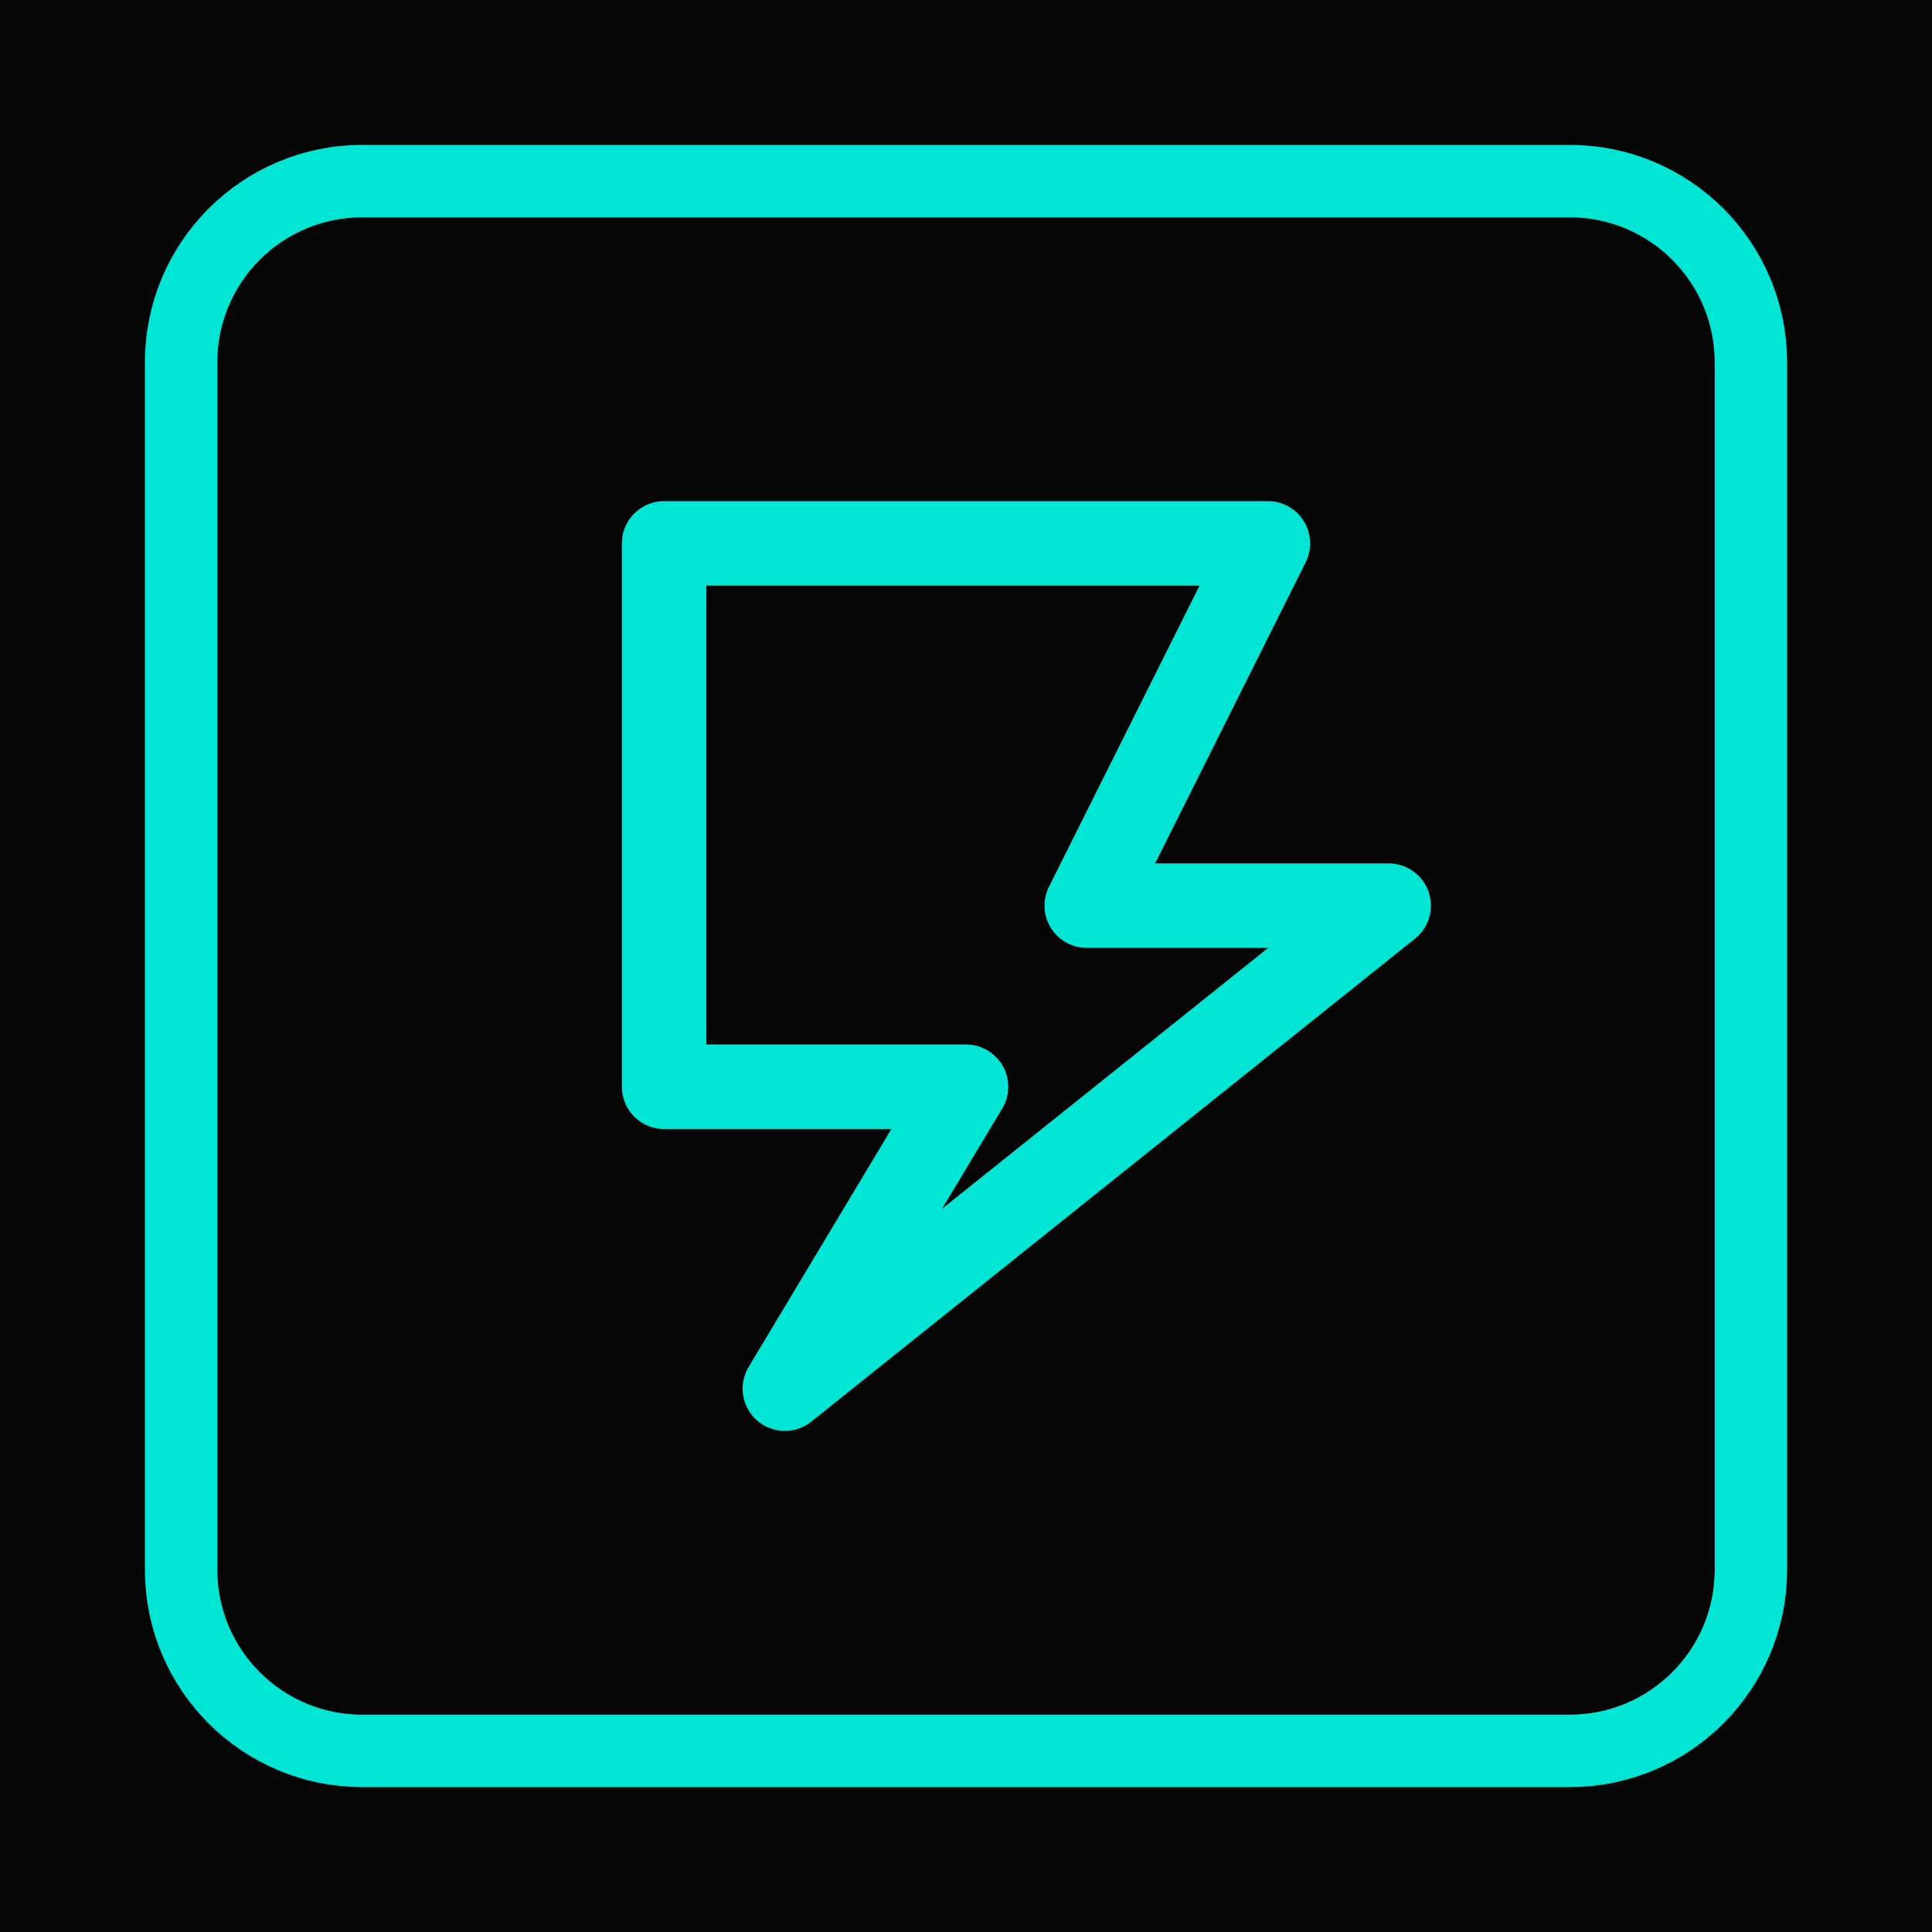
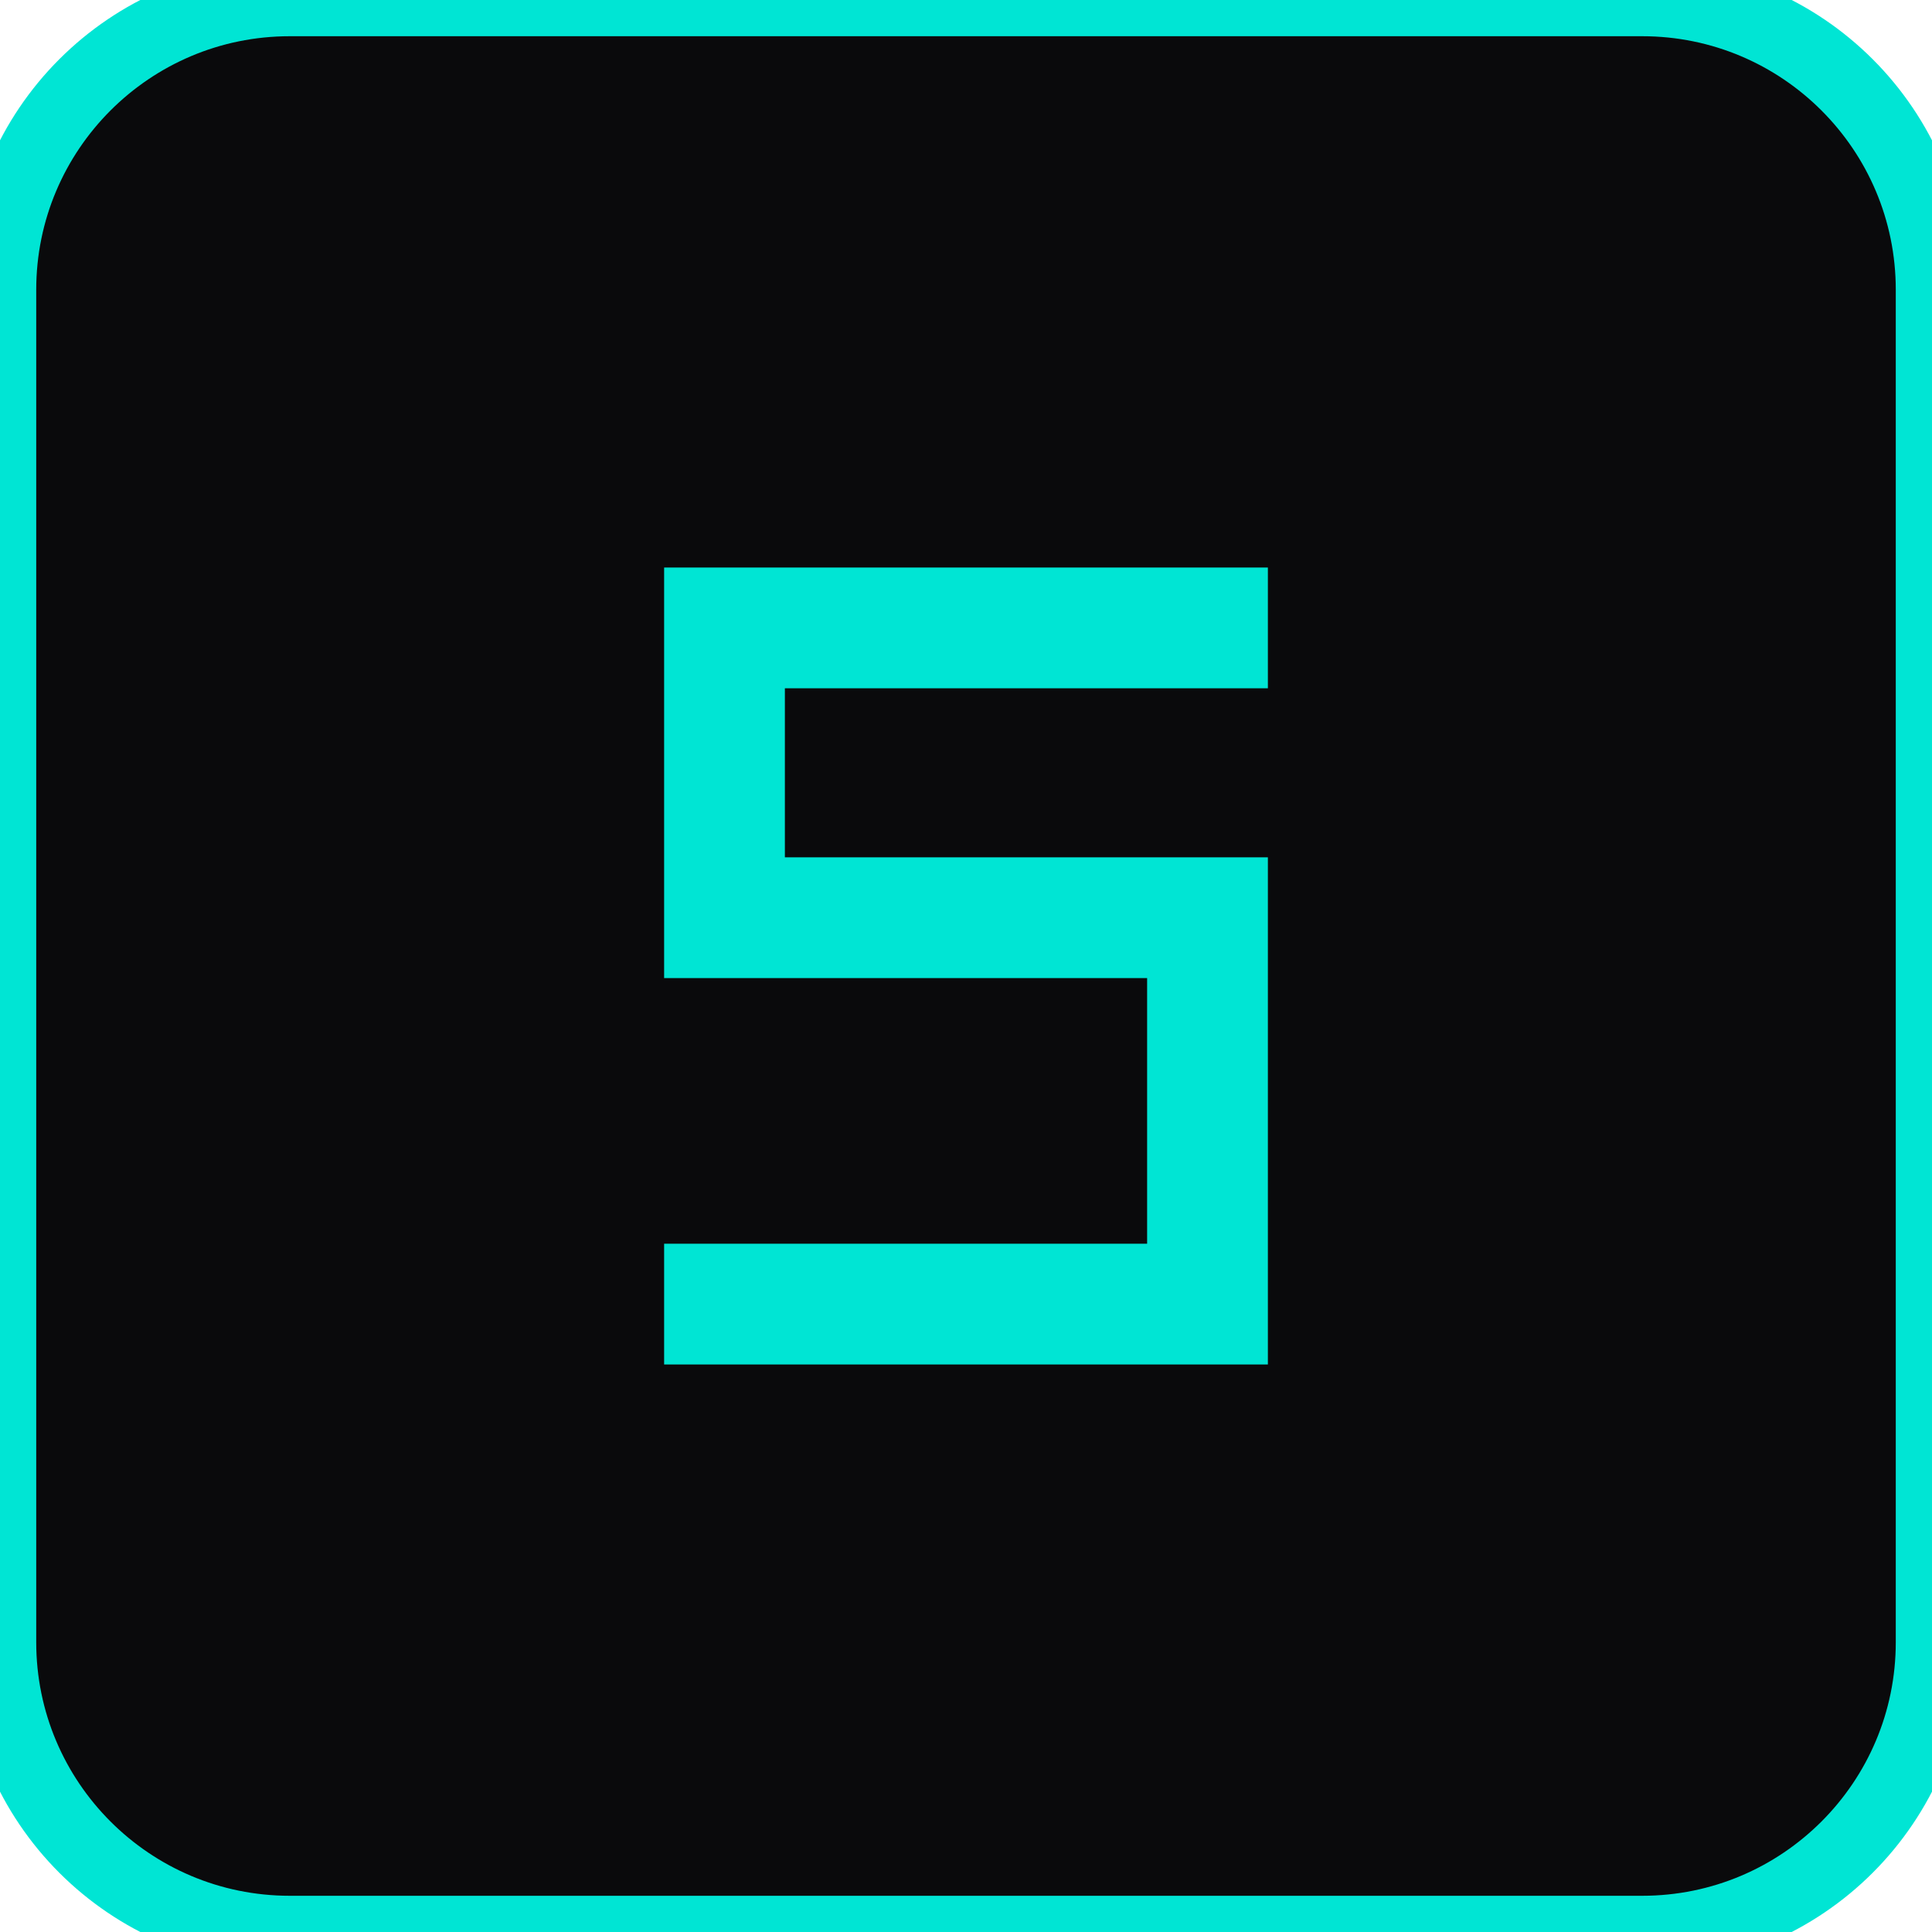
- <svg xmlns="http://www.w3.org/2000/svg" viewBox="0 0 32 32">
-   <rect width="32" height="32" fill="#050505" />
-   <rect x="3" y="3" width="26" height="26" rx="3" fill="none" stroke="#00E5D4" stroke-width="1.2" />
-   <path d="M11 9 L21 9 L18 15 L23 15 L13 23 L16 18 L11 18 Z" fill="none" stroke="#00E5D4" stroke-width="1.4" stroke-linejoin="round" stroke-linecap="round" />
+ <svg xmlns="http://www.w3.org/2000/svg" viewBox="0 0 40 40" fill="none">
+   <rect width="40" height="40" rx="6" fill="#0A0A0C" stroke="#00E5D4" stroke-width="1.5" />
+   <path d="M25 13 L15 13 L15 19 L25 19 L25 27 L15 27" stroke="#00E5D4" stroke-width="2.5" stroke-linecap="square" stroke-linejoin="miter" fill="none" />
</svg>
